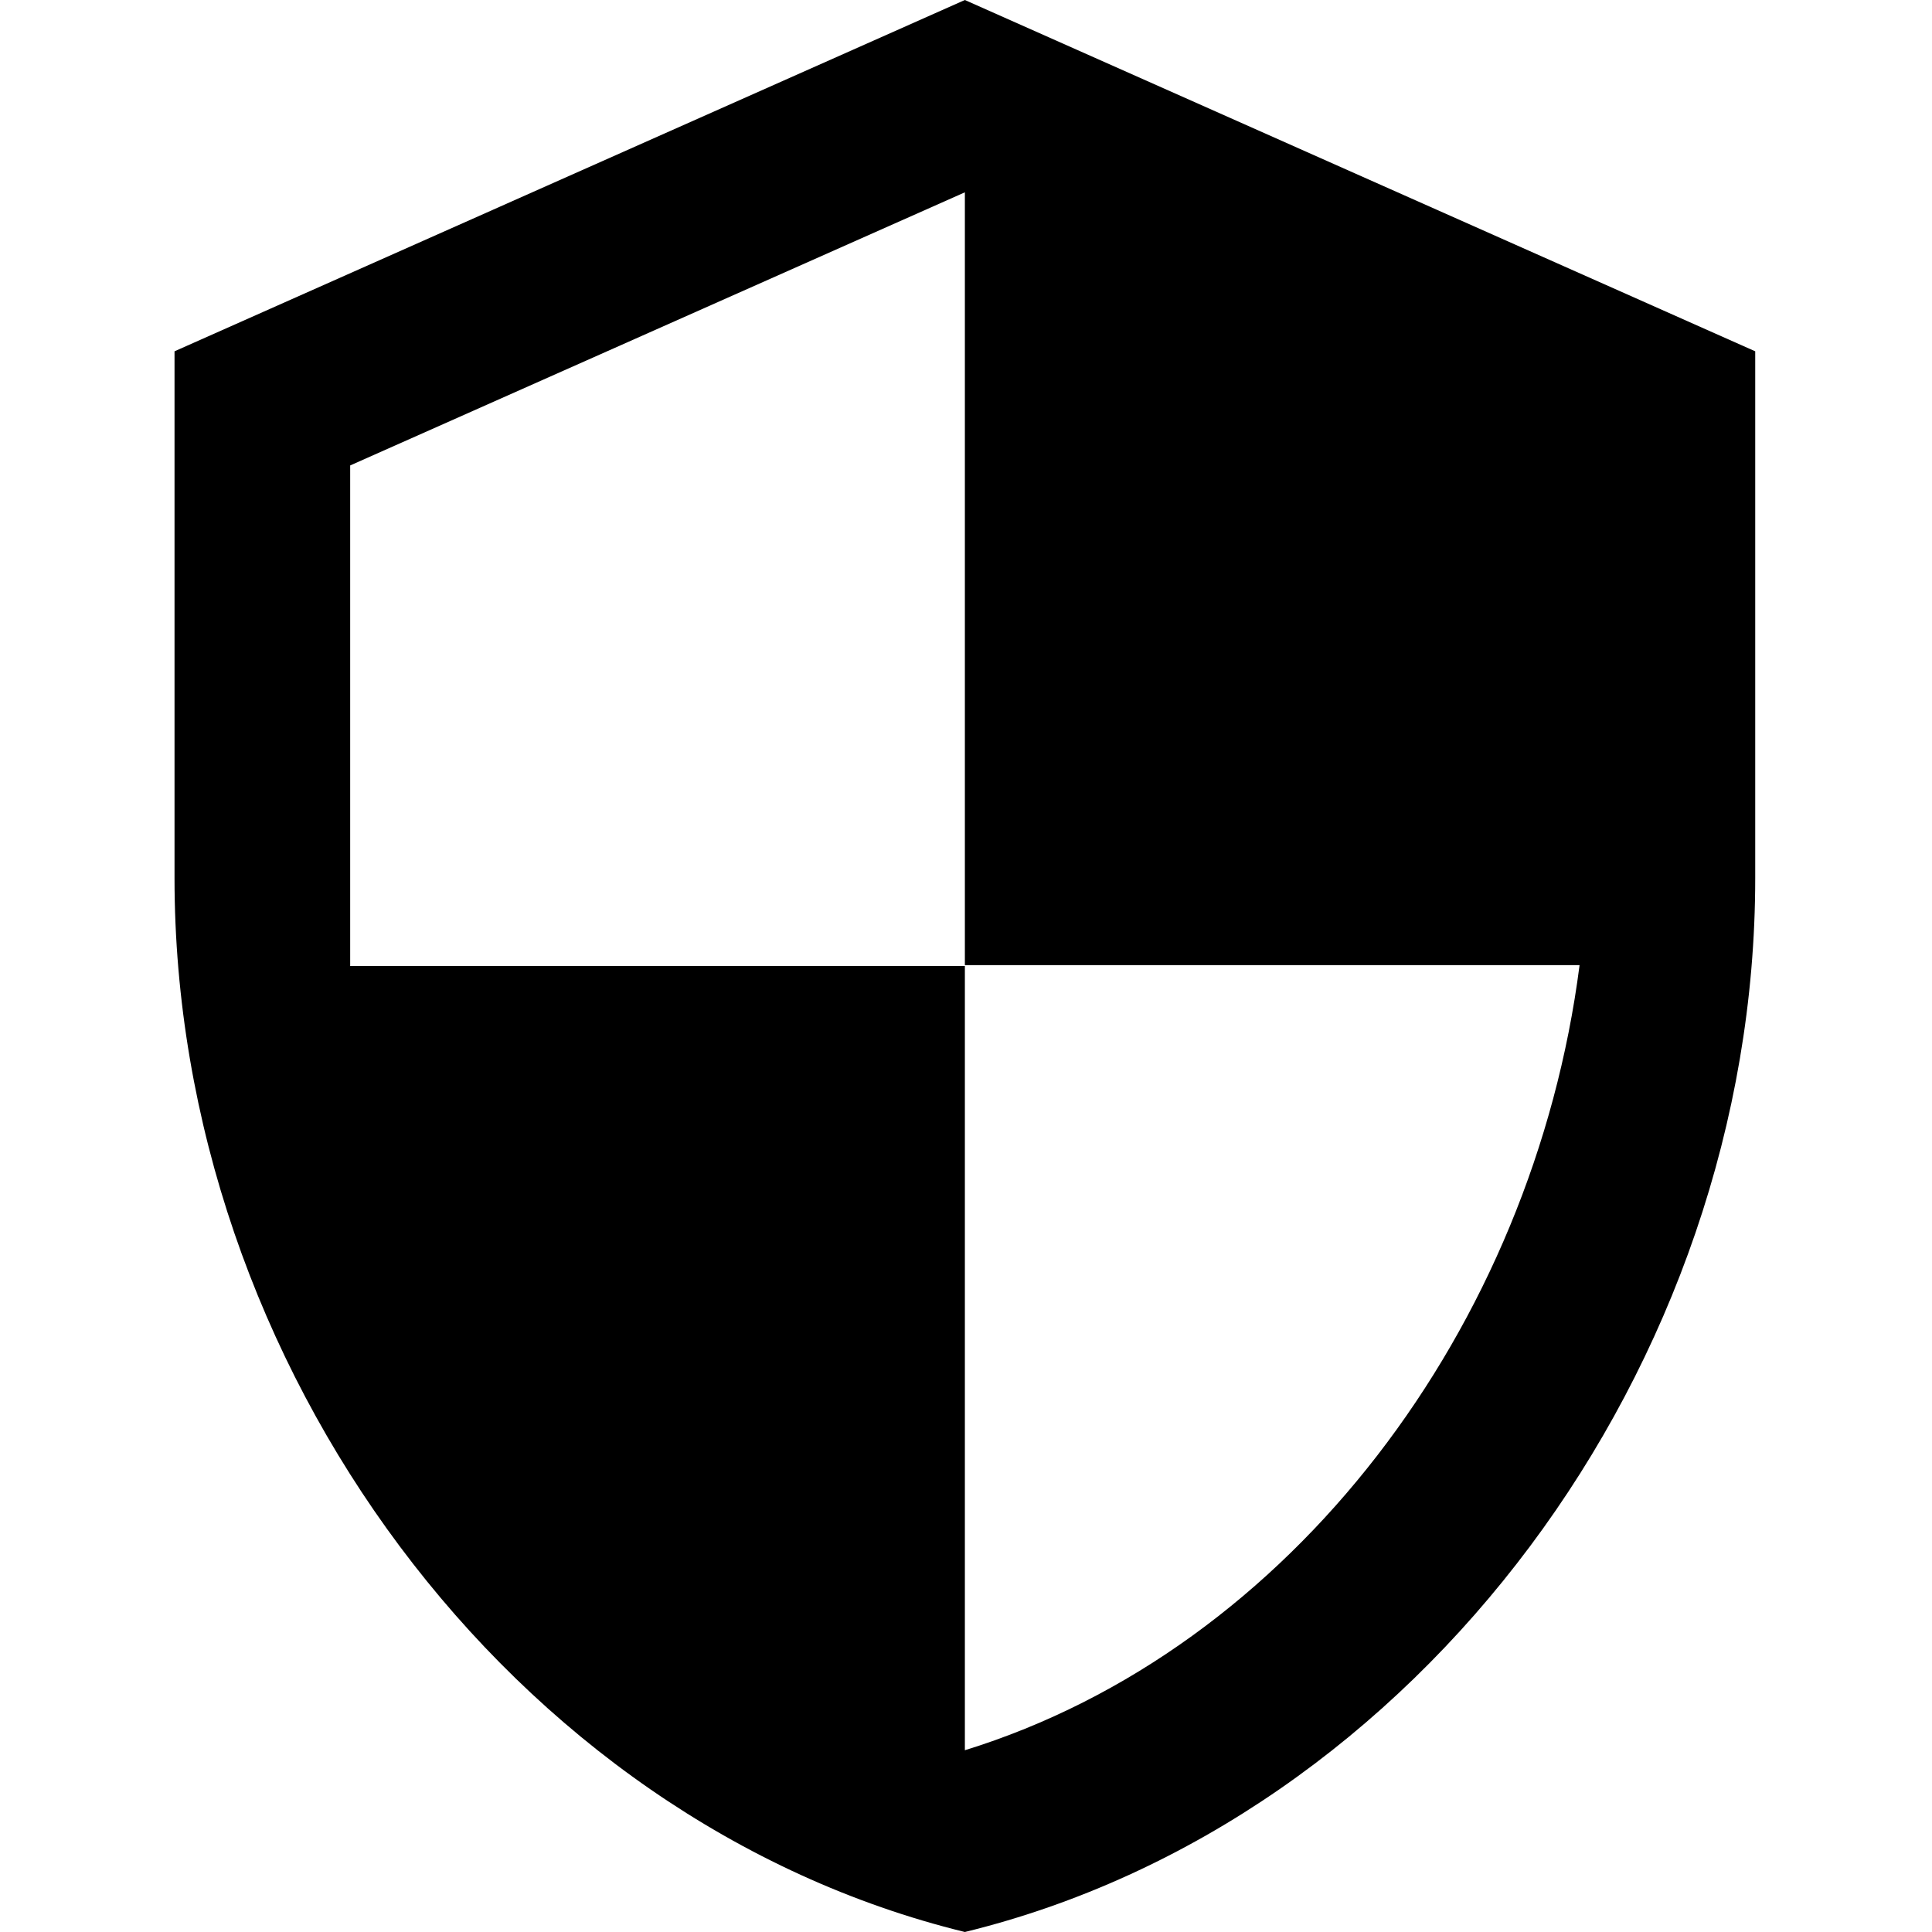
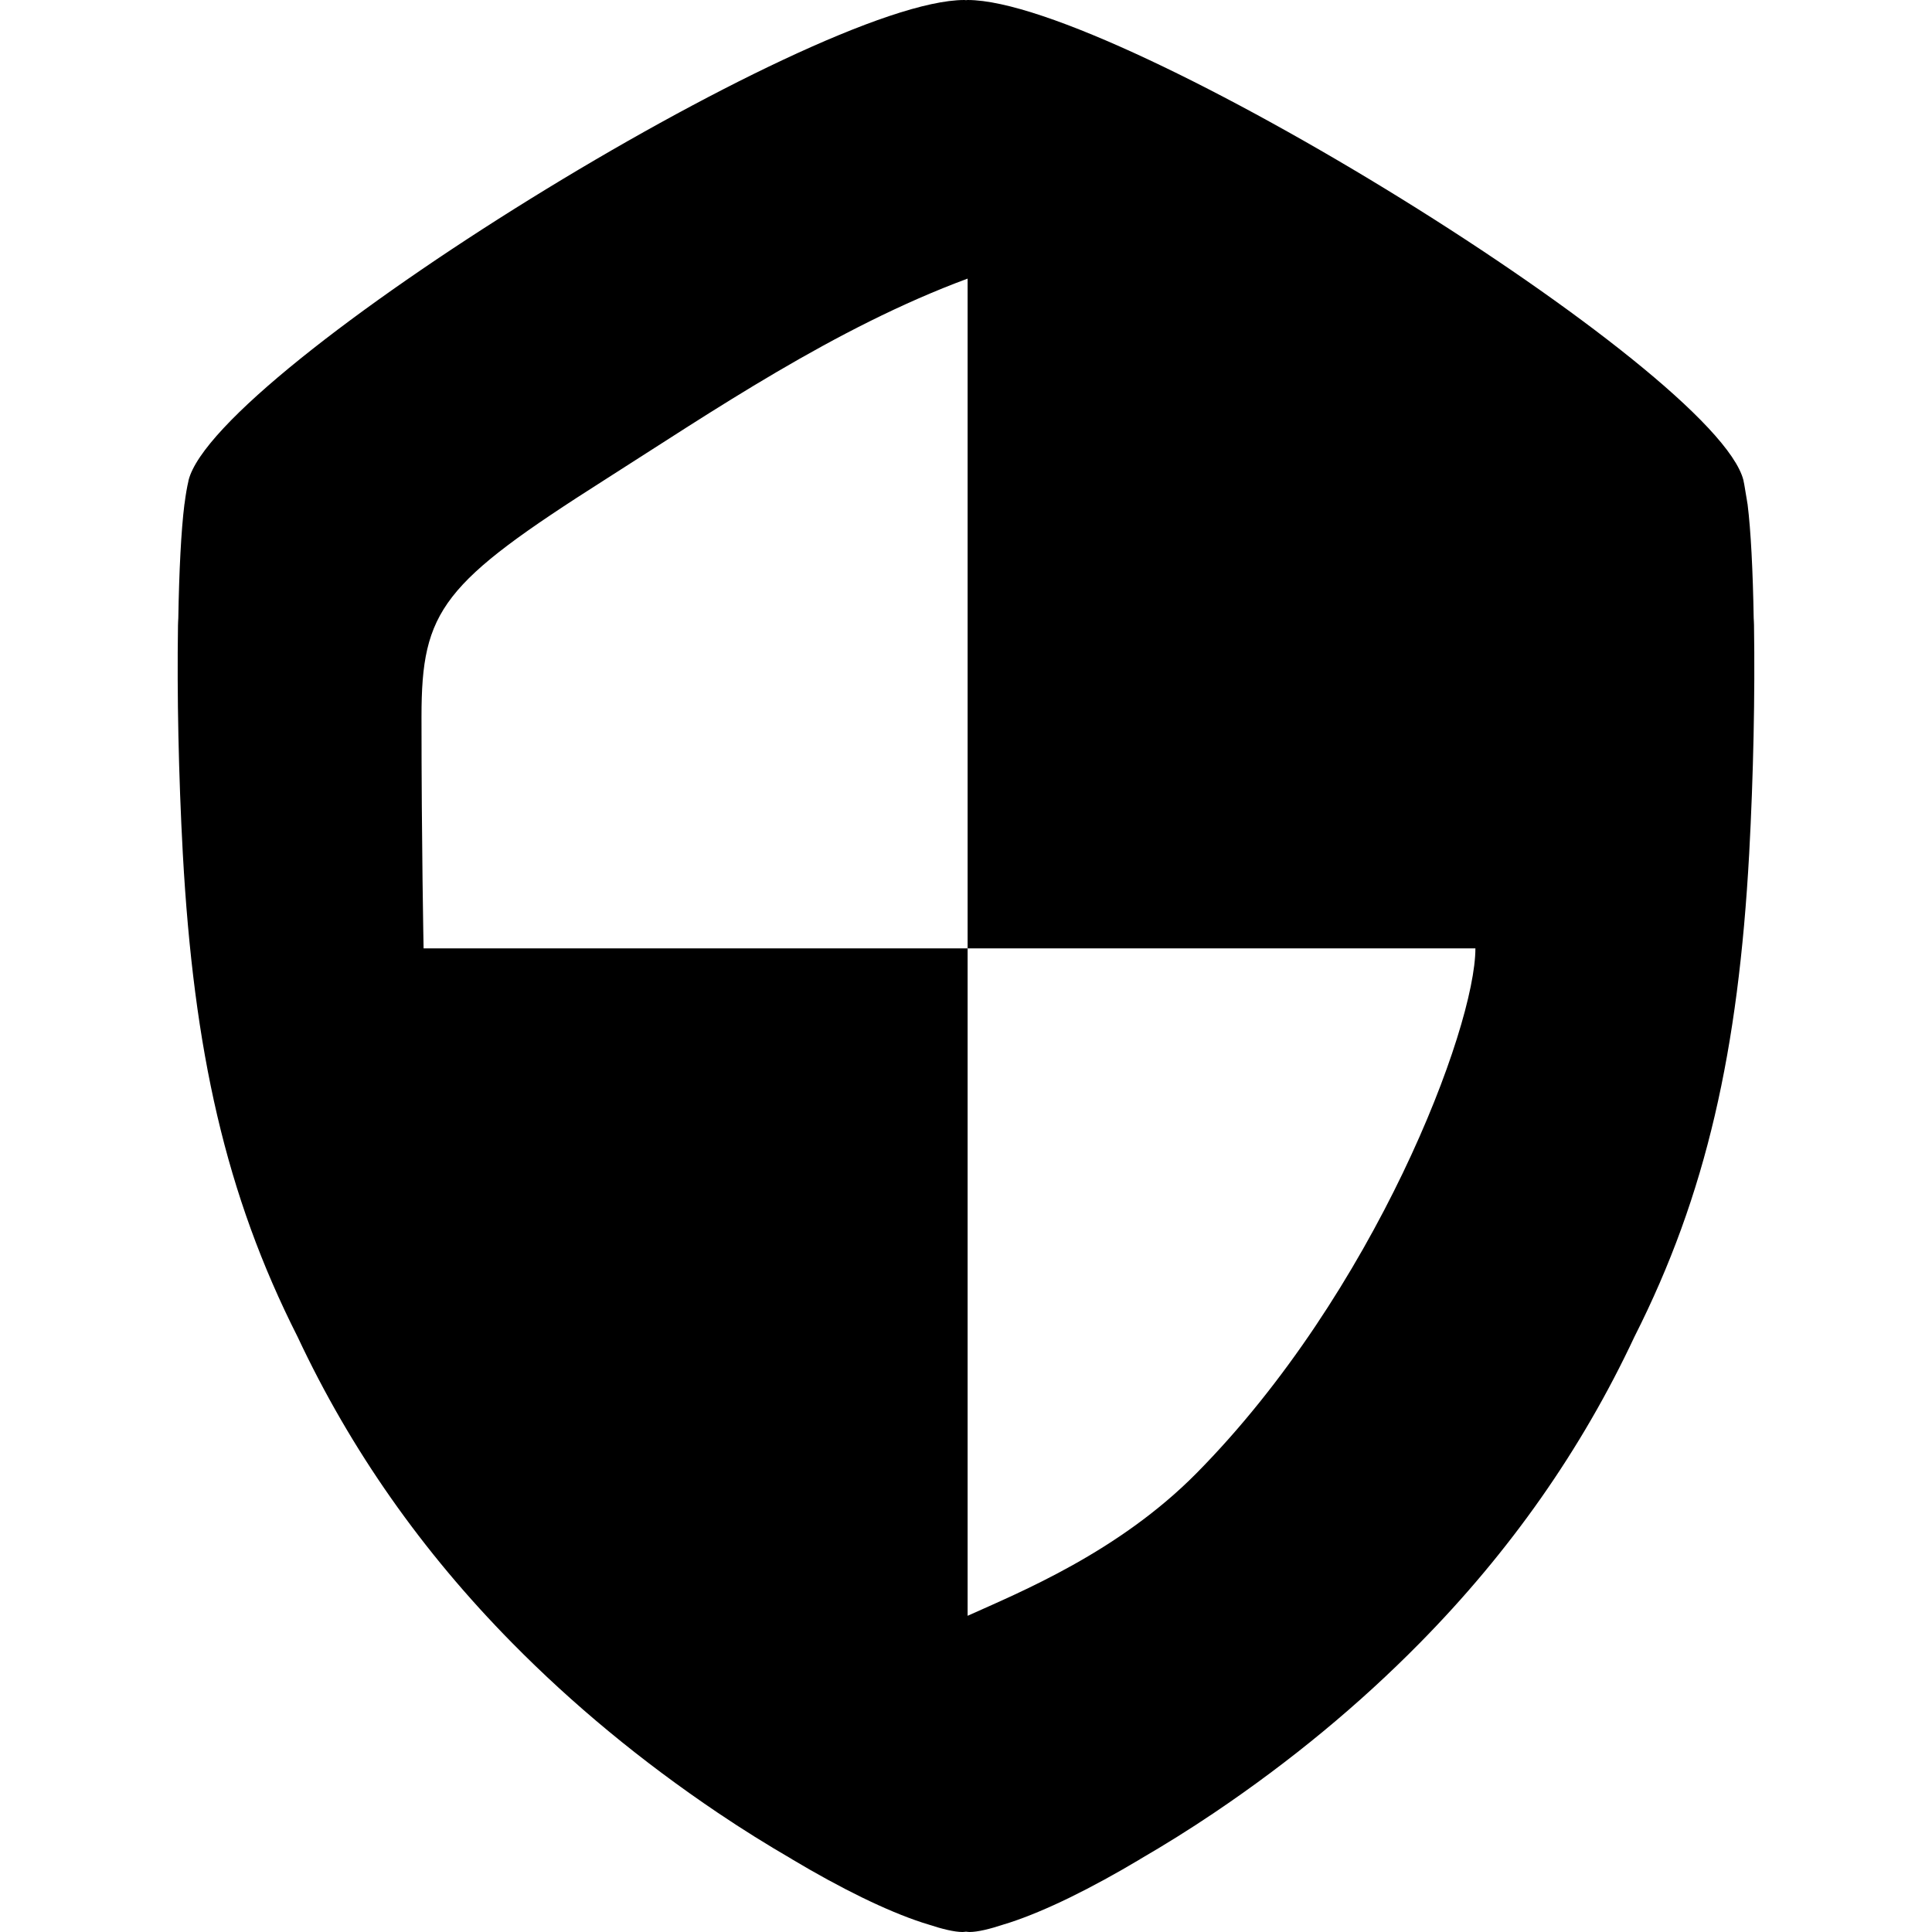
<svg xmlns="http://www.w3.org/2000/svg" width="24" height="24" viewBox="0 0 24 24">
-   <path fill="black" d="M 11.986,0 2.168,4.364 v 6.545 c 0,6.055 4.189,11.716 9.818,13.091 5.629,-1.375 9.818,-7.036 9.818,-13.091 V 4.364 Z m 0,11.989 h 7.636 c -0.578,4.495 -3.578,8.498 -7.636,9.753 V 12 H 4.35 V 5.782 L 11.986,2.389 Z" />
+   <path fill="black" d="M 11.98 0 C 10.113 0 2.685 4.598 2.342 5.967 C 2.341 5.97 2.341 5.977 2.34 5.98 C 2.323 6.052 2.307 6.143 2.293 6.254 C 2.292 6.258 2.292 6.26 2.291 6.264 C 2.25 6.592 2.225 7.095 2.215 7.678 C 2.214 7.713 2.211 7.736 2.211 7.771 C 2.211 7.774 2.211 7.777 2.211 7.779 C 2.198 8.618 2.218 9.626 2.271 10.605 C 2.406 13.049 2.801 14.836 3.697 16.607 C 4.356 18.013 5.245 19.276 6.363 20.41 C 7.112 21.17 7.961 21.875 8.92 22.521 C 9.221 22.724 9.531 22.917 9.836 23.094 C 9.837 23.094 9.837 23.095 9.838 23.096 C 10.443 23.457 11.008 23.736 11.457 23.883 C 11.483 23.891 11.506 23.899 11.531 23.906 C 11.706 23.964 11.857 24 11.957 24 C 11.97 24 11.987 23.997 12 23.996 C 12.013 23.997 12.03 24 12.043 24 C 12.143 24 12.294 23.964 12.469 23.906 C 12.494 23.899 12.517 23.891 12.543 23.883 C 12.992 23.736 13.557 23.457 14.162 23.096 C 14.163 23.095 14.163 23.094 14.164 23.094 C 14.469 22.917 14.779 22.724 15.08 22.521 C 16.039 21.875 16.888 21.17 17.637 20.41 C 18.755 19.276 19.644 18.013 20.303 16.607 C 21.199 14.836 21.594 13.049 21.729 10.605 C 21.782 9.626 21.802 8.618 21.789 7.779 C 21.789 7.777 21.789 7.774 21.789 7.771 C 21.789 7.77 21.789 7.769 21.789 7.768 C 21.789 7.733 21.786 7.711 21.785 7.678 C 21.775 7.095 21.75 6.592 21.709 6.264 C 21.708 6.26 21.708 6.258 21.707 6.254 C 21.701 6.207 21.694 6.179 21.688 6.139 C 21.678 6.084 21.67 6.021 21.66 5.98 C 21.659 5.977 21.659 5.97 21.658 5.967 C 21.315 4.598 13.887 0 12.02 0 C 12.014 1.8919663e-18 12.006 0.002 12 0.002 C 11.994 0.002 11.986 1.8919663e-18 11.98 0 z M 12.02 3.461 L 12.02 7.621 L 12.02 11.781 L 18.328 11.781 C 18.328 12.772 17.077 16.061 14.863 18.301 C 13.894 19.281 12.673 19.778 12.02 20.072 L 12.02 11.781 L 5.262 11.781 C 5.262 11.781 5.236 10.481 5.236 8.904 C 5.236 7.574 5.492 7.245 7.527 5.951 C 8.831 5.122 10.368 4.072 12.02 3.461 z" />
</svg>
